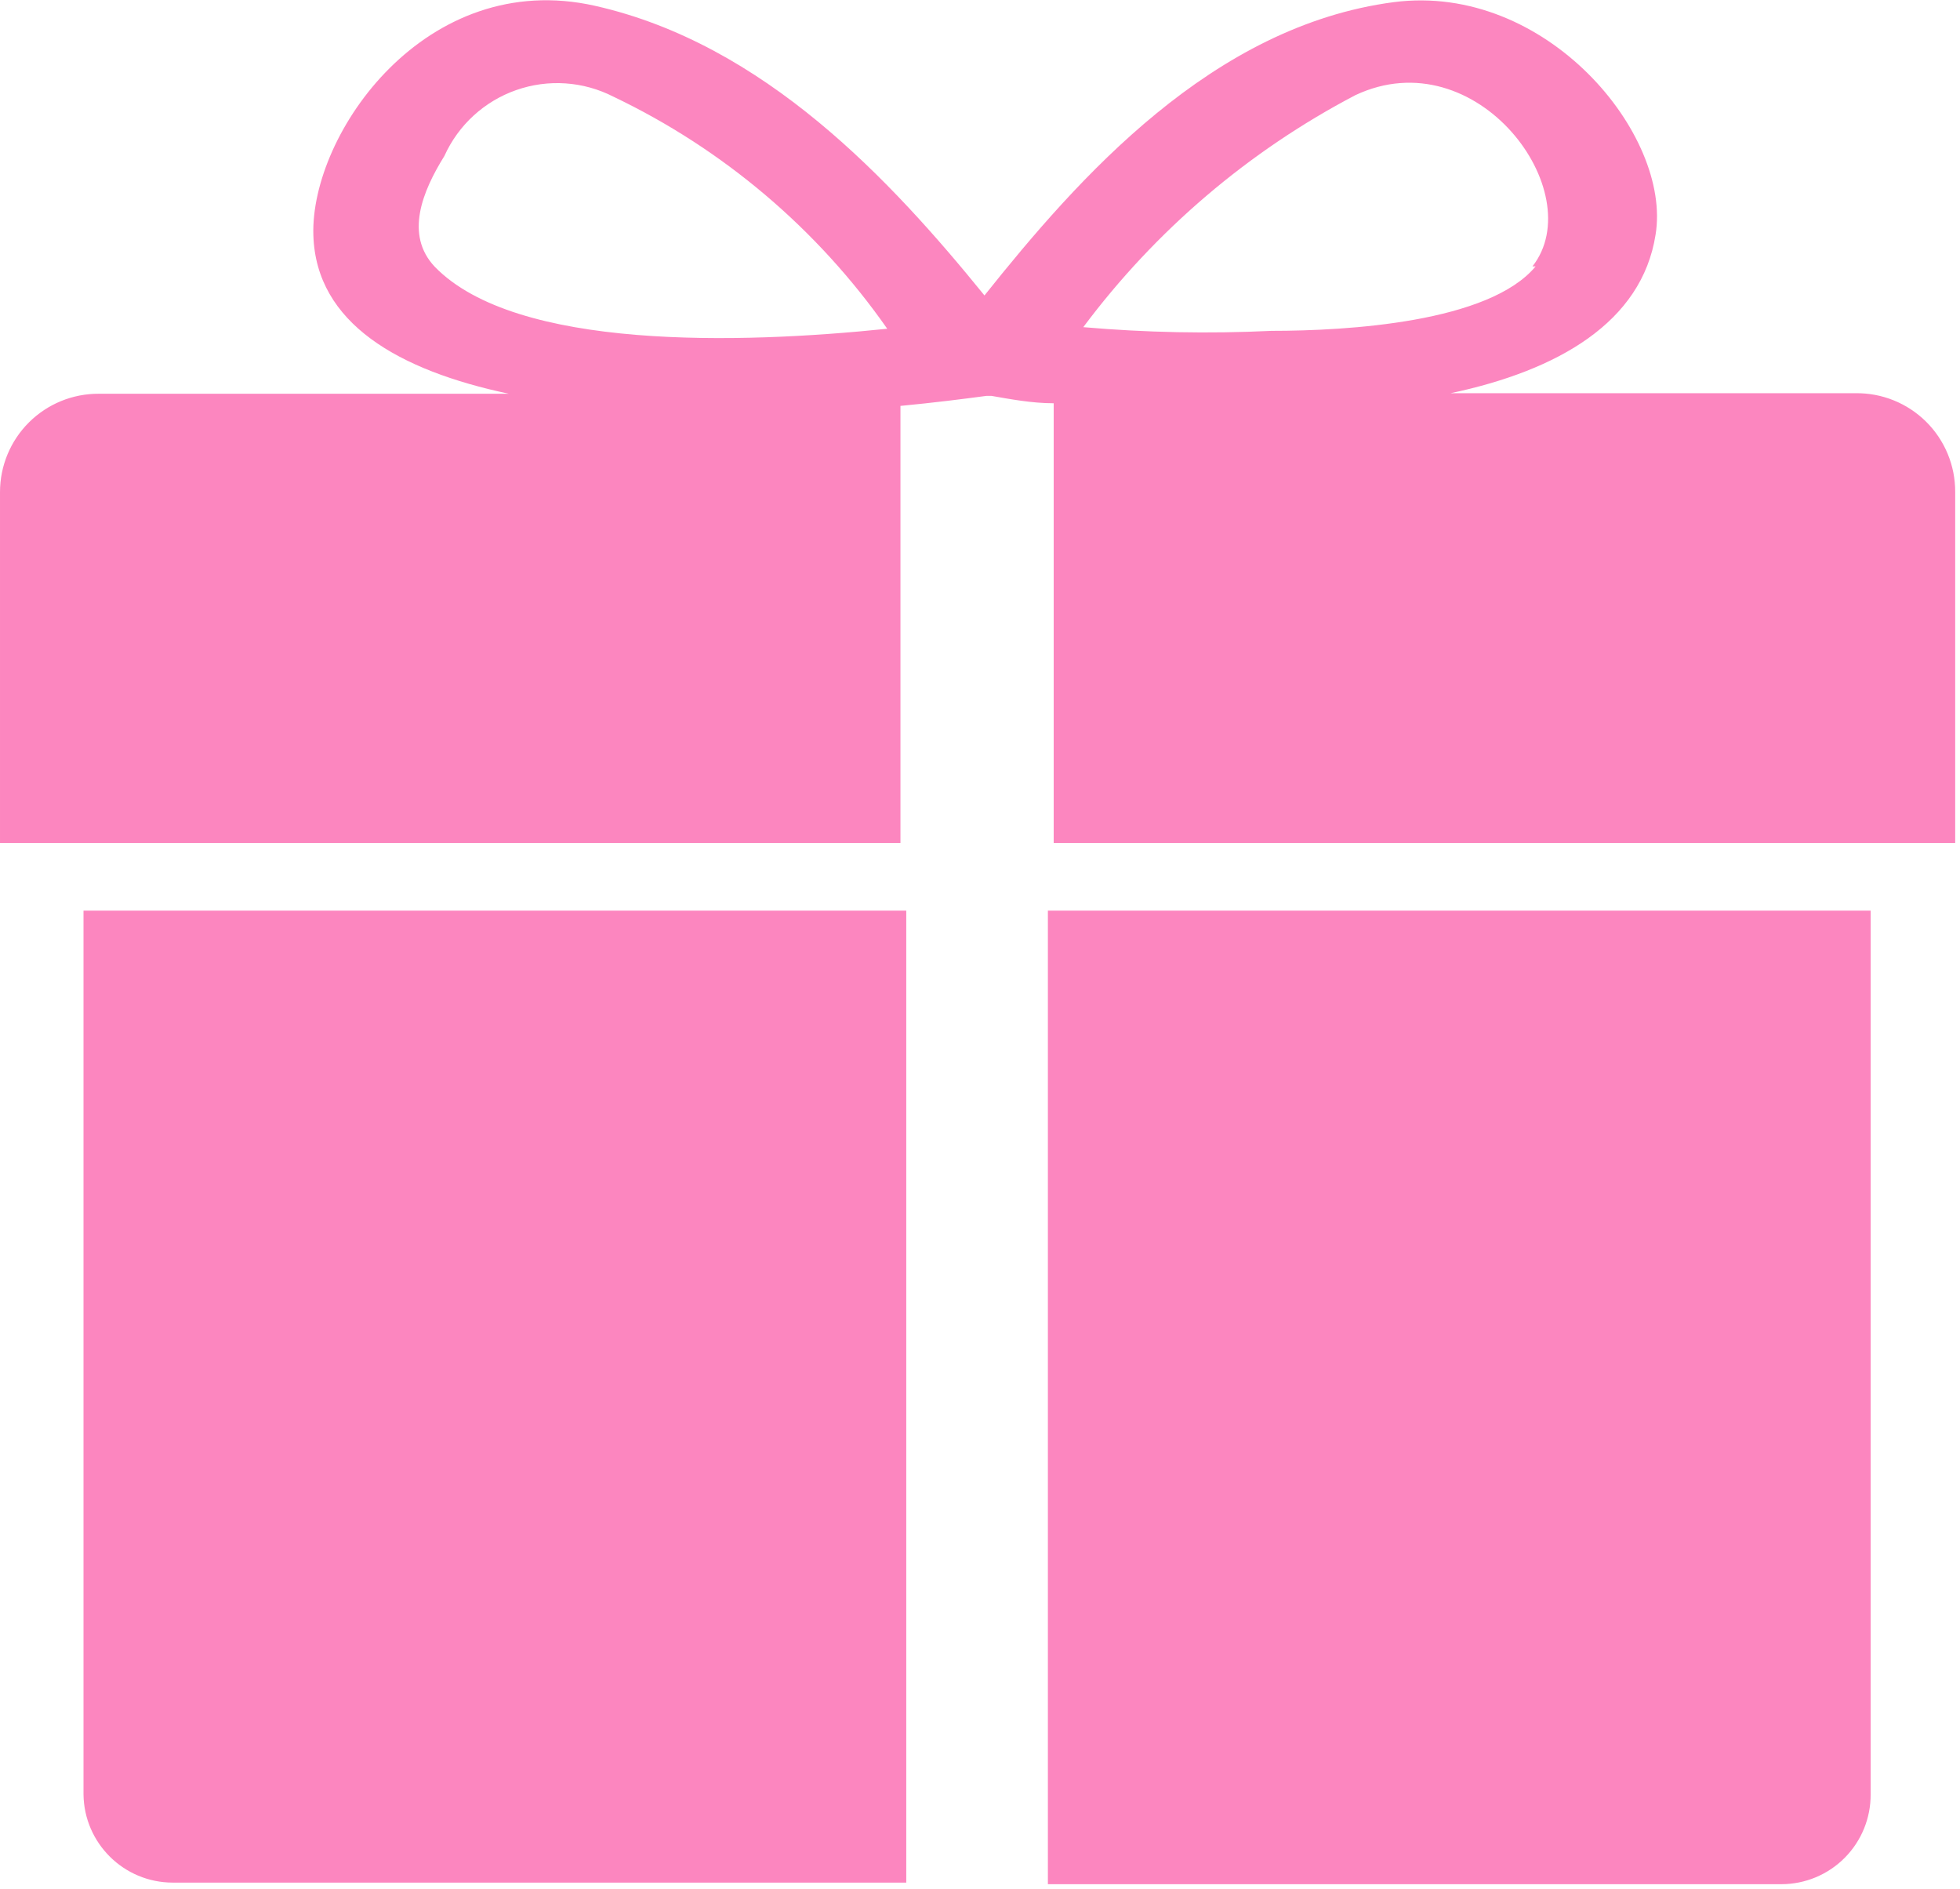
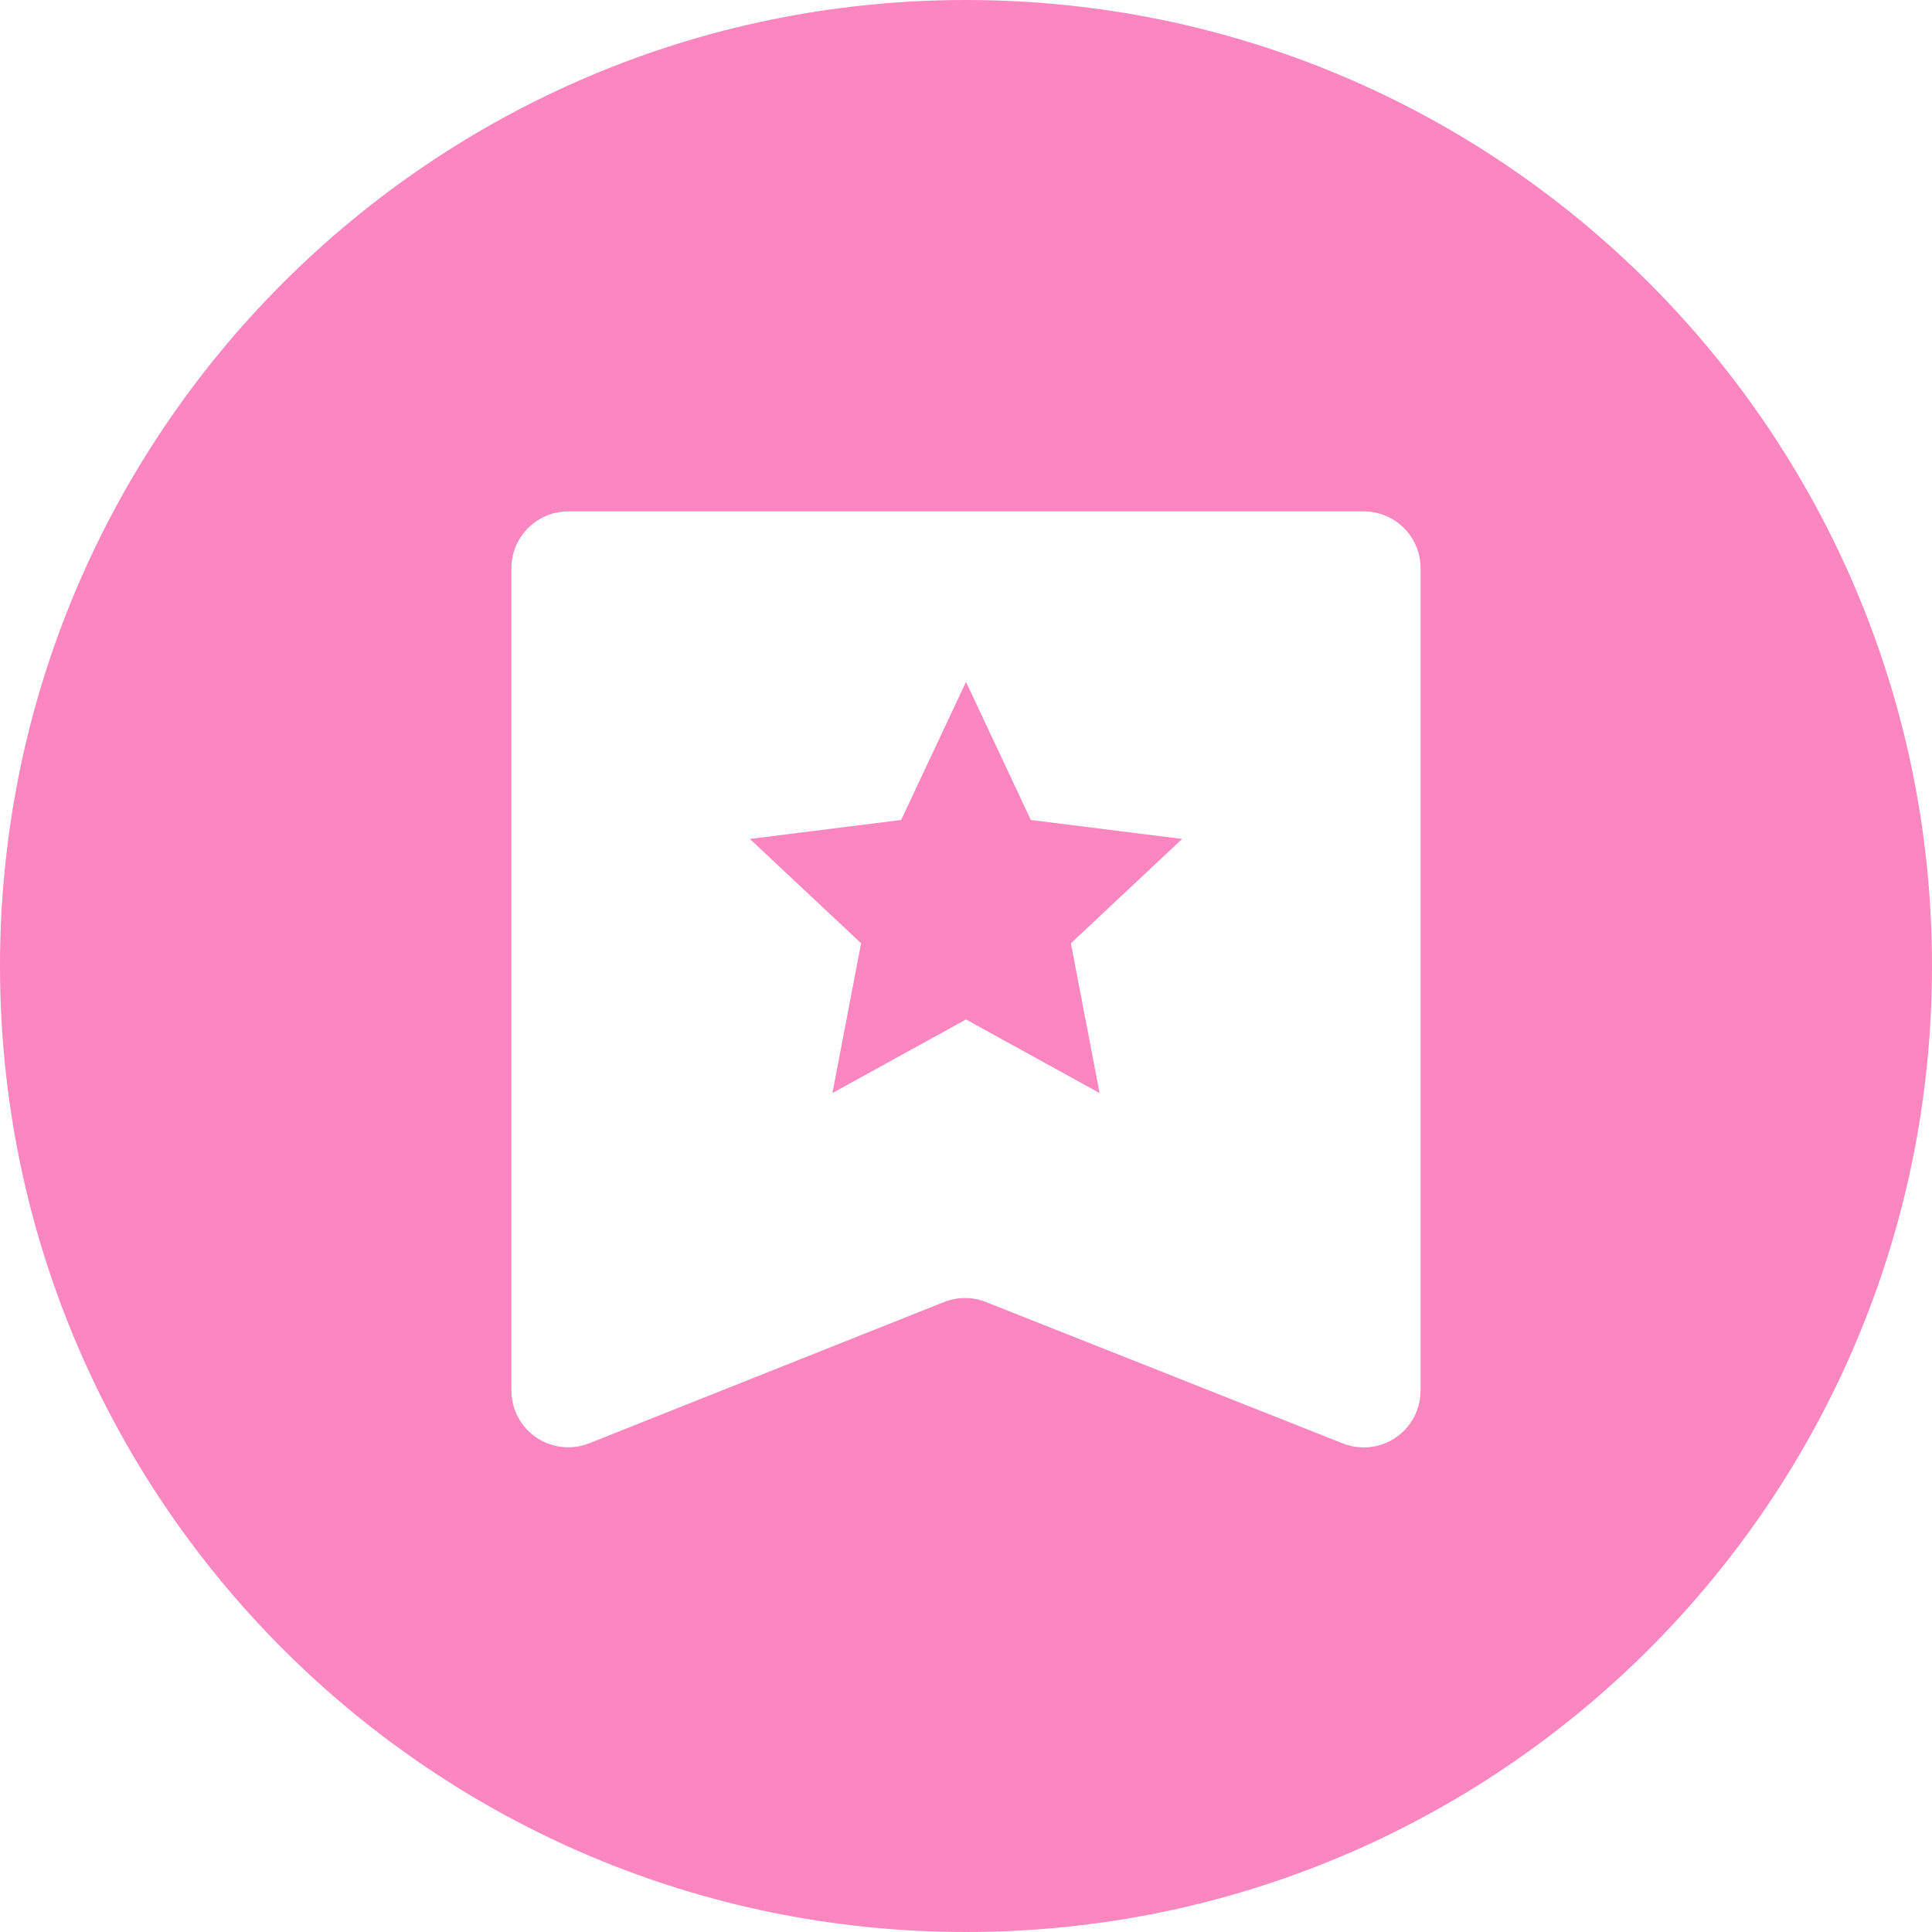
- <svg xmlns="http://www.w3.org/2000/svg" t="1611561000309" class="icon" viewBox="0 0 1063 1024" version="1.1" p-id="896" width="33.219" height="32">
+ <svg xmlns="http://www.w3.org/2000/svg" t="1614172224792" class="icon" viewBox="0 0 1024 1024" version="1.1" p-id="4450" width="48" height="48">
  <defs>
    <style type="text/css" />
  </defs>
-   <path d="M571.468 457.117V218.671c-12.037 0-23.787-2.293-33.818-4.012h-2.579c-12.897 1.72-28.659 3.726-46.715 5.445v237.013H0V266.819a53.306 53.306 0 0 1 53.593-53.306h222.397c-59.612-12.61-104.607-38.117-106.04-85.978C168.231 72.508 230.995-17.482 322.705 3.153s160.493 94.576 211.22 157.053c51.014-63.91 123.522-146.163 222.11-159.06 82.539-10.604 150.748 71.935 141.864 126.101-7.451 47.575-53.02 73.655-111.198 85.978h219.531A53.306 53.306 0 0 1 1060.397 266.819v190.298zM332.736 52.447a67.063 67.063 0 0 0-91.71 32.099c-11.75 18.915-21.781 42.702-5.159 60.185C280.002 190.012 401.231 186.573 481.191 178.261a382.316 382.316 0 0 0-148.456-125.815zM831.122 144.443c31.525-40.123-30.092-123.809-96.009-92.856a437.629 437.629 0 0 0-147.596 125.815 758.041 758.041 0 0 0 102.027 2.006c41.556 0 118.077-4.586 143.297-34.964zM491.509 1020.847H93.716a48.434 48.434 0 0 1-48.434-47.861V493.801h446.227z m523.034-47.861a48.434 48.434 0 0 1-48.434 48.721H568.316V493.801H1014.542z" p-id="897" fill="#FC86BF" />
+   <path d="M512 1024C229.225 1024 0 794.775 0 512S229.225 0 512 0s512 229.225 512 512-229.225 512-512 512zM301.176 271.059a30.118 30.118 0 0 0-30.118 30.118v435.802a30.118 30.118 0 0 0 41.261 27.979l188.024-74.842a30.118 30.118 0 0 1 22.257 0l189.139 74.933a30.118 30.118 0 0 0 41.201-28.009V301.176a30.118 30.118 0 0 0-30.118-30.118H301.176z m210.824 269.282l-70.807 39.002 15.209-79.39-58.97-55.296 80.203-10.059L512 361.412l34.364 73.186 80.203 10.059-58.97 55.296 15.209 79.39L512 540.341z" p-id="4451" fill="#FC86BF" />
</svg>
